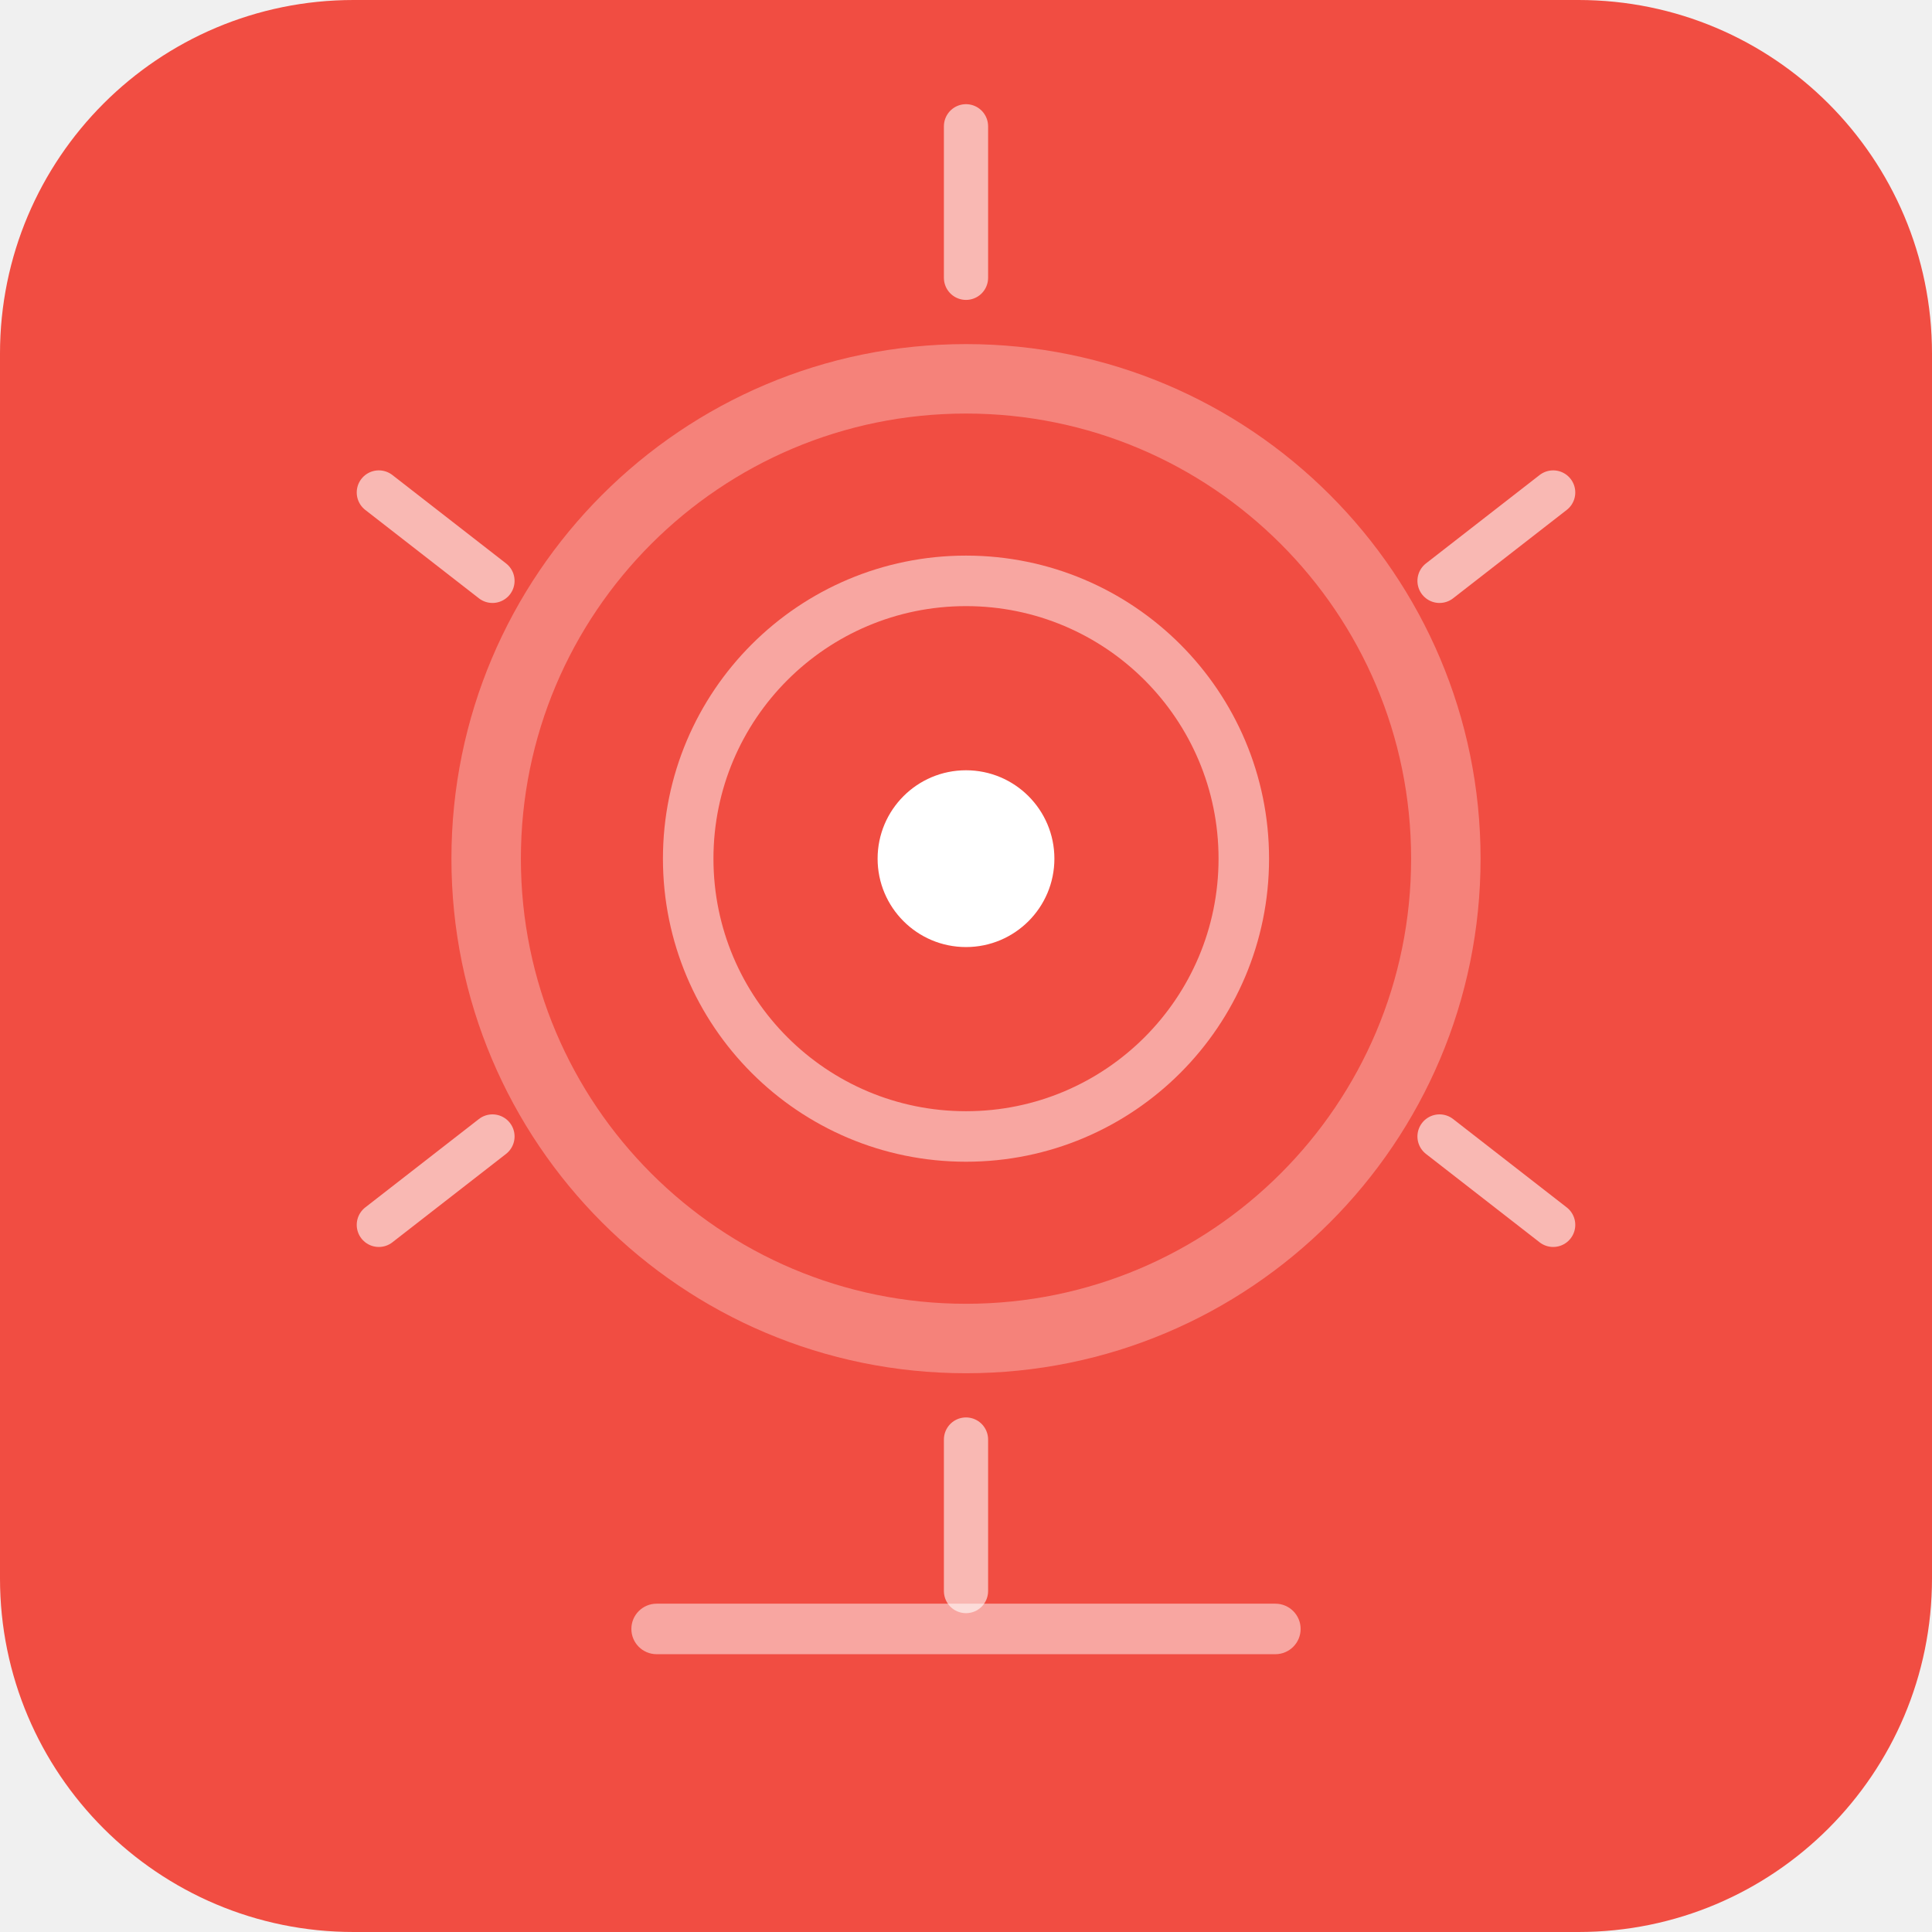
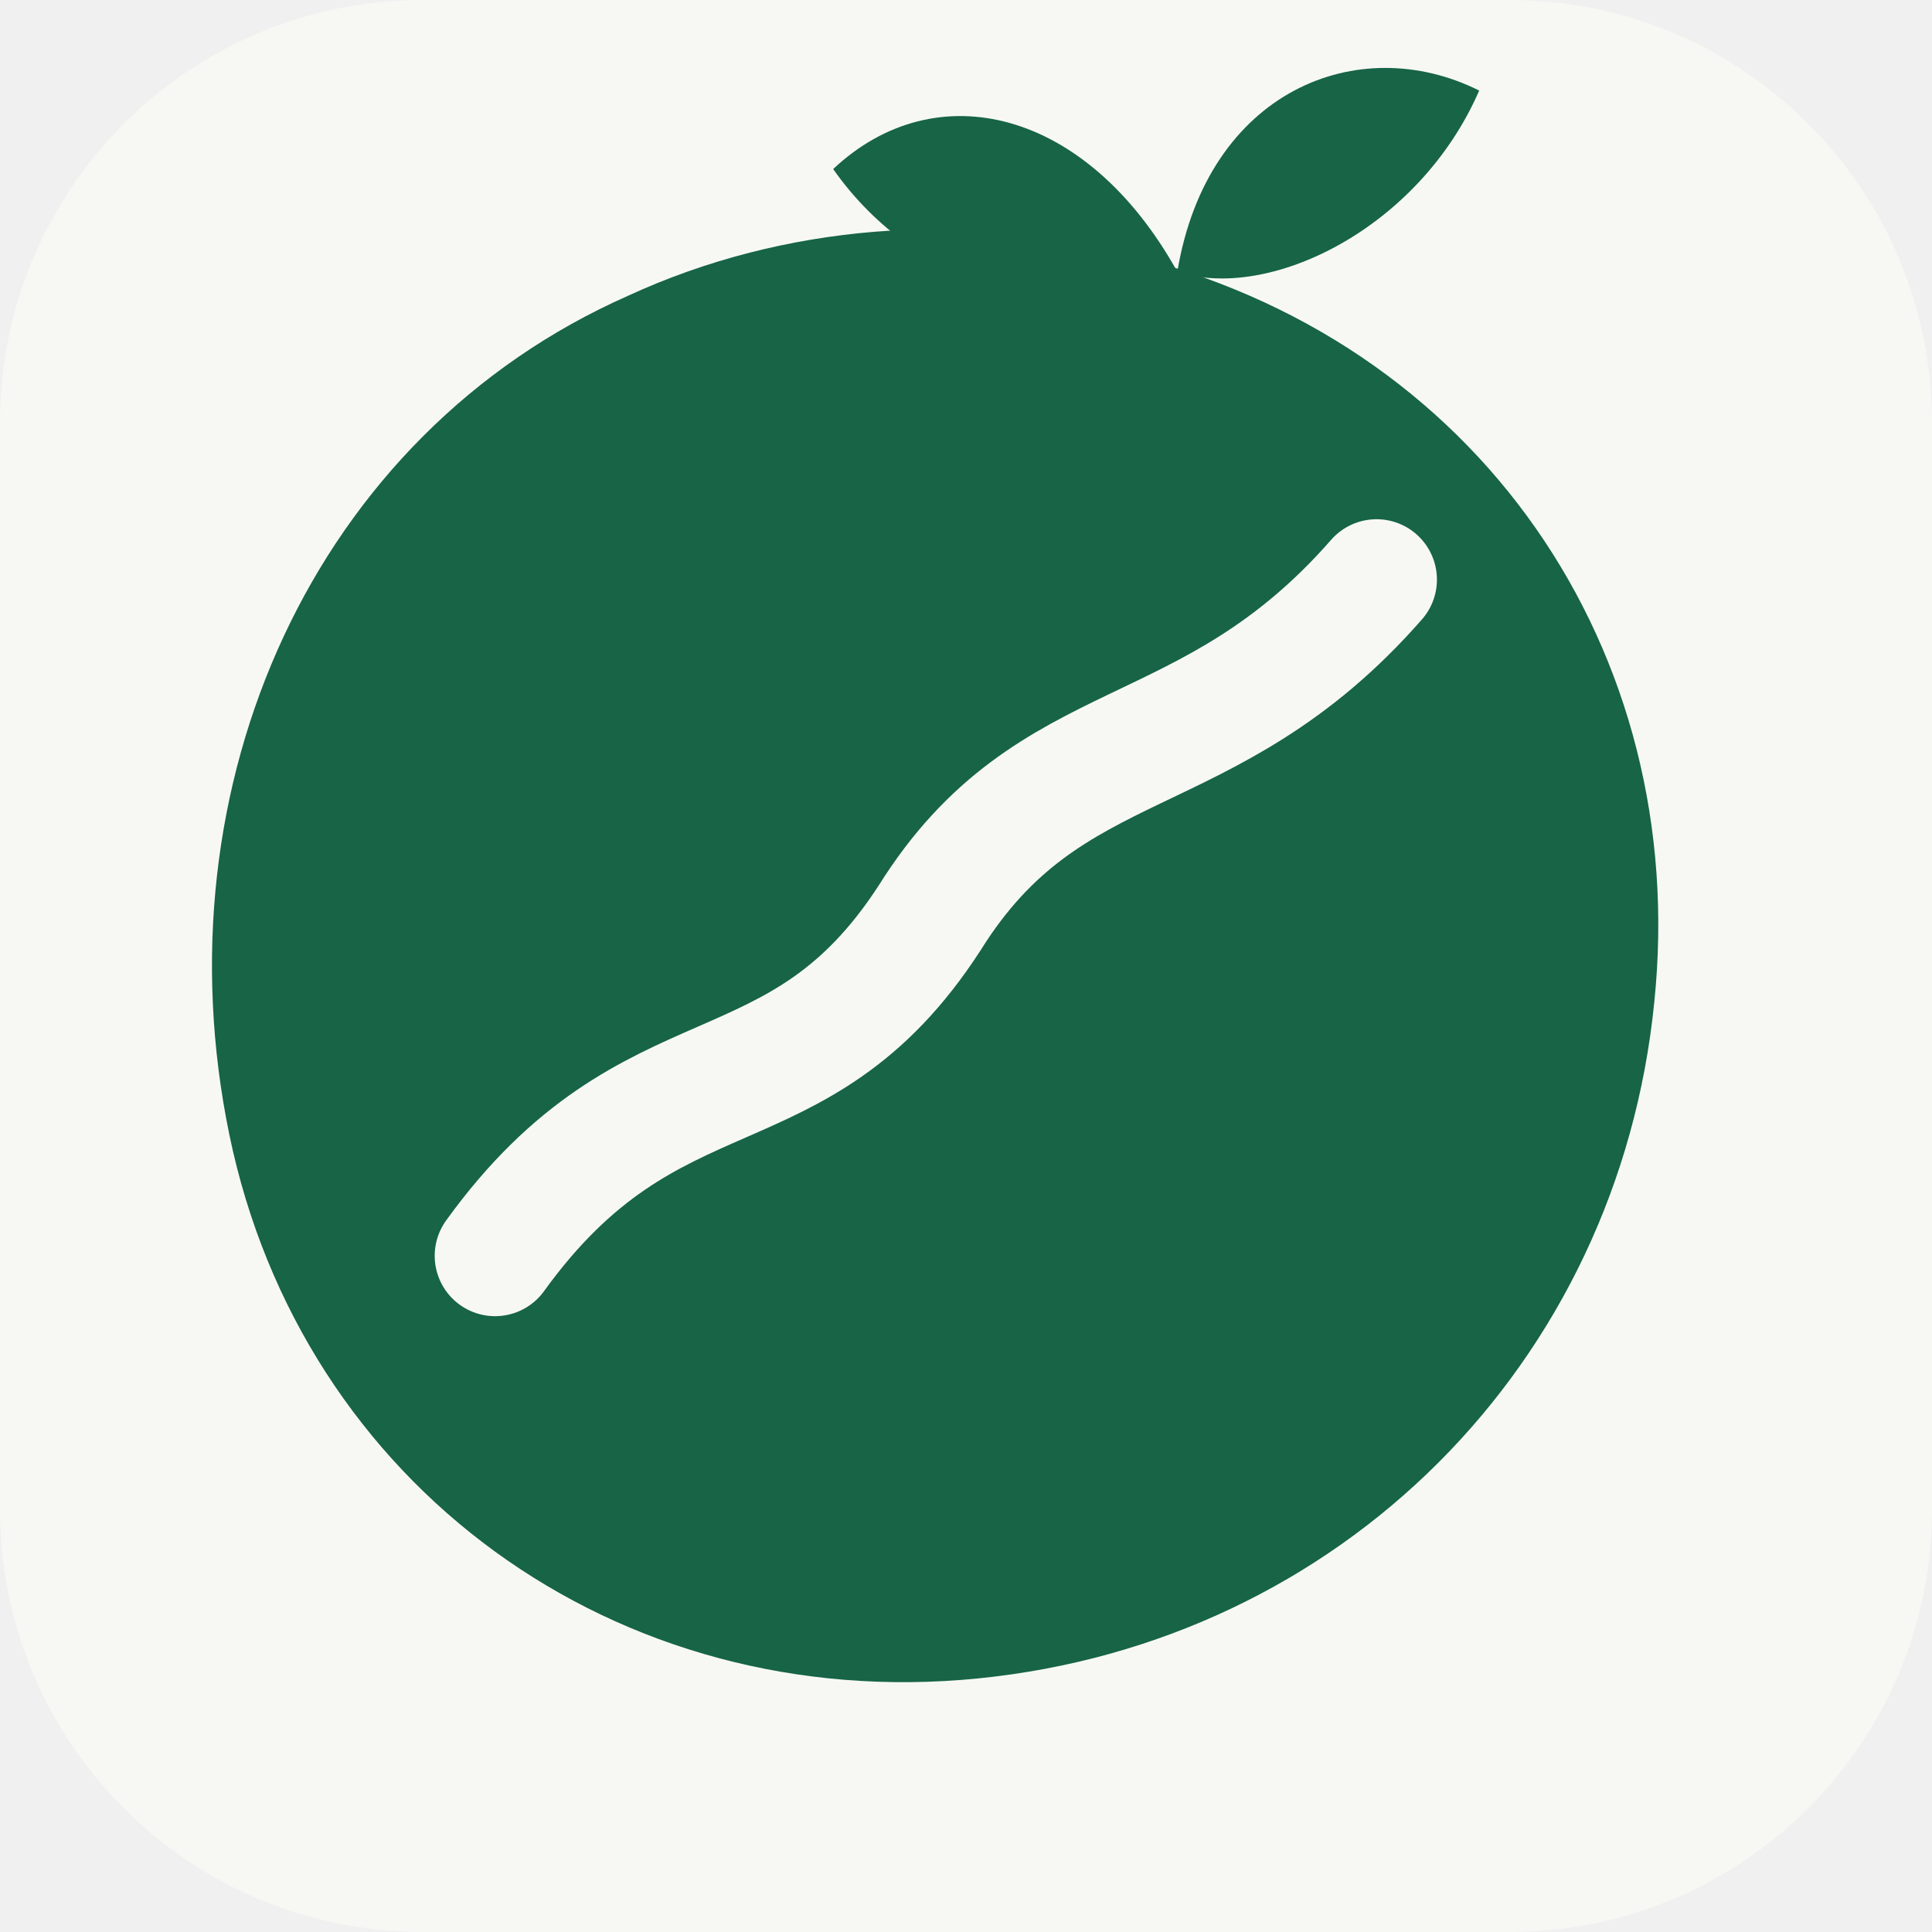
- <svg xmlns="http://www.w3.org/2000/svg" width="153" height="153" viewBox="0 0 153 153" fill="none">
-   <rect width="153" height="153" rx="28" fill="#F14D42" />
-   <circle cx="76.5" cy="68" r="38" stroke="white" stroke-width="5.5" fill="none" opacity="0.3" />
-   <circle cx="76.5" cy="68" r="22" stroke="white" stroke-width="4" fill="none" opacity="0.5" />
-   <circle cx="76.5" cy="68" r="7" fill="white" />
-   <line x1="76.5" y1="22" x2="76.5" y2="10" stroke="white" stroke-width="3.5" stroke-linecap="round" opacity="0.6" />
-   <line x1="114" y1="46" x2="123" y2="39" stroke="white" stroke-width="3.5" stroke-linecap="round" opacity="0.6" />
-   <line x1="114" y1="90" x2="123" y2="97" stroke="white" stroke-width="3.5" stroke-linecap="round" opacity="0.6" />
-   <line x1="76.5" y1="114" x2="76.5" y2="126" stroke="white" stroke-width="3.5" stroke-linecap="round" opacity="0.6" />
-   <line x1="39" y1="90" x2="30" y2="97" stroke="white" stroke-width="3.5" stroke-linecap="round" opacity="0.6" />
-   <line x1="39" y1="46" x2="30" y2="39" stroke="white" stroke-width="3.5" stroke-linecap="round" opacity="0.6" />
-   <rect x="50" y="127" width="53" height="4" rx="2" fill="white" opacity="0.5" />
+ <svg xmlns="http://www.w3.org/2000/svg" viewBox="0 0 32 32">
+   <rect width="32" height="32" rx="7" fill="#F7F8F4" />
+   <path d="M18.6 4.2 C24.5 5.6 28 10.8 27.4 16.6 C26.8 22.6 22.2 27.2 16.2 27.8 C10.2 28.4 5 24.6 3.8 18.8 C2.6 13 5.2 7.2 10.4 4.9 C13 3.7 16 3.5 18.6 4.2 Z" fill="#176447" />
+   <path d="M8.2 20.8 C10.8 17.2 13.2 18.6 15.4 15.2 C17.4 12 20 12.8 22.8 9.6" fill="none" stroke="#F7F8F4" stroke-width="2" stroke-linecap="round" />
+   <path d="M19.5 4.5 C20 1.5 22.5 0.5 24.5 1.5 C23.5 3.8 21 5 19.5 4.5 Z" fill="#176447" />
+   <path d="M19.5 4.5 C18 1.8 15.5 1.2 13.8 2.8 C15.2 4.8 17.8 5.5 19.5 4.5 Z" fill="#176447" />
</svg>
